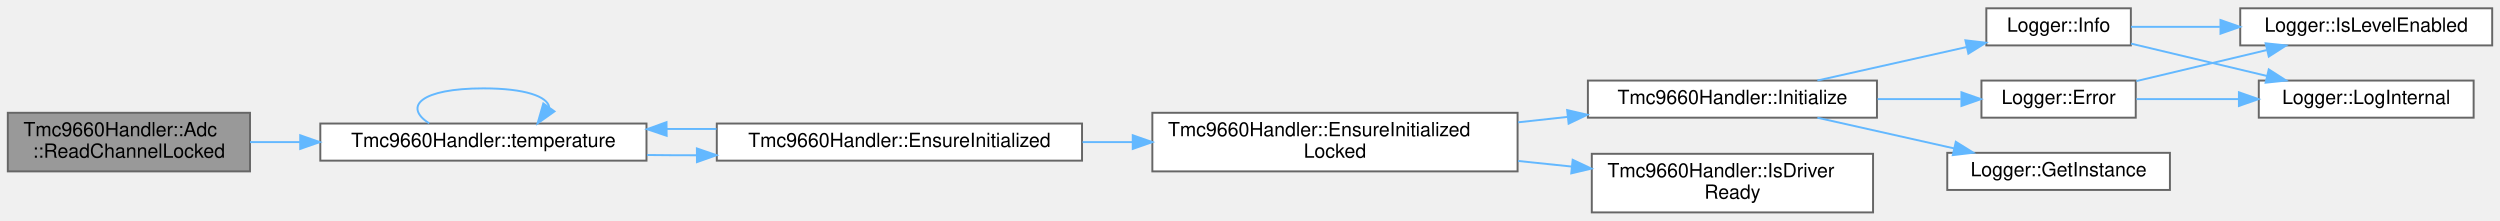
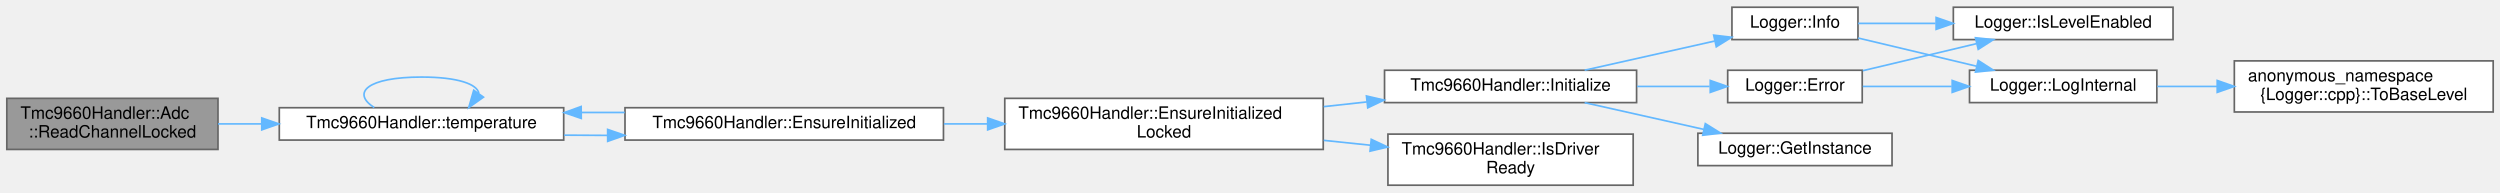
- <svg xmlns="http://www.w3.org/2000/svg" xmlns:xlink="http://www.w3.org/1999/xlink" width="1280pt" height="113pt" viewBox="0.00 0.00 1280.00 112.50">
+ <svg xmlns="http://www.w3.org/2000/svg" xmlns:xlink="http://www.w3.org/1999/xlink" width="1468pt" height="113pt" viewBox="0.00 0.00 1468.00 112.50">
  <g id="graph0" class="graph" transform="scale(1 1) rotate(0) translate(4 108.5)">
    <g id="Node000001" class="node">
      <g id="a_Node000001">
        <a xlink:title="Internal channel read that returns both raw count and correct voltage.">
          <polygon fill="#999999" stroke="#666666" points="124,-51 0,-51 0,-21 124,-21 124,-51" />
          <text text-anchor="start" x="8" y="-39" font-family="Helvetica,sans-Serif" font-size="10.00">Tmc9660Handler::Adc</text>
          <text text-anchor="middle" x="62" y="-28" font-family="Helvetica,sans-Serif" font-size="10.00">::ReadChannelLocked</text>
        </a>
      </g>
    </g>
    <g id="Node000002" class="node">
      <g id="a_Node000002">
        <a xlink:href="classTmc9660Handler.html#a393382194d0602e7aa02da6a8fd7a20a" target="_top" xlink:title="Get a reference to the Temperature wrapper.">
          <polygon fill="white" stroke="#666666" points="327,-45.5 160,-45.5 160,-26.5 327,-26.5 327,-45.5" />
          <text text-anchor="middle" x="243.5" y="-33.5" font-family="Helvetica,sans-Serif" font-size="10.00">Tmc9660Handler::temperature</text>
        </a>
      </g>
    </g>
    <g id="edge1_Node000001_Node000002" class="edge">
      <g id="a_edge1_Node000001_Node000002">
        <a xlink:title=" ">
          <path fill="none" stroke="#63b8ff" d="M124.02,-36C132.28,-36 140.89,-36 149.55,-36" />
          <polygon fill="#63b8ff" stroke="#63b8ff" points="149.71,-39.5 159.71,-36 149.71,-32.5 149.71,-39.5" />
        </a>
      </g>
    </g>
-     <g id="edge14_Node000002_Node000002" class="edge">
-       <g id="a_edge14_Node000002_Node000002">
+     <g id="edge15_Node000002_Node000002" class="edge">
+       <g id="a_edge15_Node000002_Node000002">
        <a xlink:title=" ">
          <path fill="none" stroke="#63b8ff" d="M215.76,-45.58C202.26,-54.23 211.51,-63.5 243.5,-63.5 264.99,-63.5 276.22,-59.32 277.18,-53.95" />
          <polygon fill="#63b8ff" stroke="#63b8ff" points="279.89,-51.71 271.24,-45.58 274.18,-55.76 279.89,-51.71" />
        </a>
      </g>
    </g>
    <g id="Node000003" class="node">
      <g id="a_Node000003">
        <a xlink:href="classTmc9660Handler.html#a5a279ae9d4b5a8e0d71cb24577ad88ea" target="_top" xlink:title="Ensure driver is initialized (lazy init entrypoint).">
          <polygon fill="white" stroke="#666666" points="550,-45.5 363,-45.5 363,-26.5 550,-26.5 550,-45.5" />
          <text text-anchor="middle" x="456.5" y="-33.5" font-family="Helvetica,sans-Serif" font-size="10.00">Tmc9660Handler::EnsureInitialized</text>
        </a>
      </g>
    </g>
    <g id="edge2_Node000002_Node000003" class="edge">
      <g id="a_edge2_Node000002_Node000003">
        <a xlink:title=" ">
          <path fill="none" stroke="#63b8ff" d="M327.29,-29.39C335.67,-29.29 344.25,-29.24 352.81,-29.25" />
          <polygon fill="#63b8ff" stroke="#63b8ff" points="352.81,-32.75 362.83,-29.29 352.84,-25.75 352.81,-32.75" />
        </a>
      </g>
    </g>
-     <g id="edge13_Node000003_Node000002" class="edge">
-       <g id="a_edge13_Node000003_Node000002">
+     <g id="edge14_Node000003_Node000002" class="edge">
+       <g id="a_edge14_Node000003_Node000002">
        <a xlink:title=" ">
          <path fill="none" stroke="#63b8ff" d="M362.83,-42.71C354.42,-42.76 345.9,-42.76 337.48,-42.71" />
          <polygon fill="#63b8ff" stroke="#63b8ff" points="337.32,-39.21 327.29,-42.61 337.25,-46.21 337.32,-39.21" />
        </a>
      </g>
    </g>
    <g id="Node000004" class="node">
      <g id="a_Node000004">
        <a xlink:href="classTmc9660Handler.html#a7c1d8073576d678b09dac24c9eb12845" target="_top" xlink:title="Ensure initialized while handler_mutex_ is already held.">
          <polygon fill="white" stroke="#666666" points="773,-51 586,-51 586,-21 773,-21 773,-51" />
          <text text-anchor="start" x="594" y="-39" font-family="Helvetica,sans-Serif" font-size="10.00">Tmc9660Handler::EnsureInitialized</text>
          <text text-anchor="middle" x="679.5" y="-28" font-family="Helvetica,sans-Serif" font-size="10.00">Locked</text>
        </a>
      </g>
    </g>
    <g id="edge3_Node000003_Node000004" class="edge">
      <g id="a_edge3_Node000003_Node000004">
        <a xlink:title=" ">
          <path fill="none" stroke="#63b8ff" d="M550.26,-36C558.75,-36 567.39,-36 575.96,-36" />
          <polygon fill="#63b8ff" stroke="#63b8ff" points="575.97,-39.5 585.97,-36 575.97,-32.5 575.97,-39.5" />
        </a>
      </g>
    </g>
    <g id="Node000005" class="node">
      <g id="a_Node000005">
        <a xlink:href="classTmc9660Handler.html#adc564847f8ae26c47412aaee0758991c" target="_top" xlink:title="Initialize the TMC9660 device.">
          <polygon fill="white" stroke="#666666" points="957,-67.5 809,-67.5 809,-48.5 957,-48.5 957,-67.5" />
          <text text-anchor="middle" x="883" y="-55.5" font-family="Helvetica,sans-Serif" font-size="10.00">Tmc9660Handler::Initialize</text>
        </a>
      </g>
    </g>
    <g id="edge4_Node000004_Node000005" class="edge">
      <g id="a_edge4_Node000004_Node000005">
        <a xlink:title=" ">
          <path fill="none" stroke="#63b8ff" d="M773.29,-46.13C781.73,-47.05 790.25,-47.98 798.61,-48.9" />
          <polygon fill="#63b8ff" stroke="#63b8ff" points="798.38,-52.39 808.7,-50 799.14,-45.43 798.38,-52.39" />
        </a>
      </g>
    </g>
-     <g id="Node000011" class="node">
-       <g id="a_Node000011">
+     <g id="Node000012" class="node">
+       <g id="a_Node000012">
        <a xlink:href="classTmc9660Handler.html#a13db97d201a287d8aa60384e04070b9f" target="_top" xlink:title="Check if the TMC9660 driver has been initialized and is ready.">
          <polygon fill="white" stroke="#666666" points="955,-30 811,-30 811,0 955,0 955,-30" />
          <text text-anchor="start" x="819" y="-18" font-family="Helvetica,sans-Serif" font-size="10.00">Tmc9660Handler::IsDriver</text>
          <text text-anchor="middle" x="883" y="-7" font-family="Helvetica,sans-Serif" font-size="10.00">Ready</text>
        </a>
      </g>
    </g>
-     <g id="edge12_Node000004_Node000011" class="edge">
-       <g id="a_edge12_Node000004_Node000011">
+     <g id="edge13_Node000004_Node000012" class="edge">
+       <g id="a_edge13_Node000004_Node000012">
        <a xlink:title=" ">
          <path fill="none" stroke="#63b8ff" d="M773.29,-26.33C782.44,-25.38 791.69,-24.41 800.71,-23.47" />
          <polygon fill="#63b8ff" stroke="#63b8ff" points="801.21,-26.94 810.8,-22.42 800.49,-19.98 801.21,-26.94" />
        </a>
      </g>
    </g>
    <g id="Node000006" class="node">
      <g id="a_Node000006">
        <a xlink:href="classLogger.html#adce17848a5844e053bfd314863dc1404" target="_top" xlink:title="Log error message.">
          <polygon fill="white" stroke="#666666" points="1089.5,-67.5 1010.5,-67.5 1010.5,-48.5 1089.5,-48.5 1089.5,-67.5" />
          <text text-anchor="middle" x="1050" y="-55.5" font-family="Helvetica,sans-Serif" font-size="10.00">Logger::Error</text>
        </a>
      </g>
    </g>
    <g id="edge5_Node000005_Node000006" class="edge">
      <g id="a_edge5_Node000005_Node000006">
        <a xlink:title=" ">
          <path fill="none" stroke="#63b8ff" d="M957.33,-58C971.73,-58 986.5,-58 999.87,-58" />
          <polygon fill="#63b8ff" stroke="#63b8ff" points="1000.26,-61.5 1010.26,-58 1000.26,-54.5 1000.26,-61.5" />
        </a>
      </g>
    </g>
-     <g id="Node000009" class="node">
-       <g id="a_Node000009">
+     <g id="Node000010" class="node">
+       <g id="a_Node000010">
        <a xlink:href="classLogger.html#a5789d11f8f1356e2192c0023a089cbc4" target="_top" xlink:title="Get singleton instance.">
          <polygon fill="white" stroke="#666666" points="1107,-30.5 993,-30.5 993,-11.5 1107,-11.5 1107,-30.5" />
          <text text-anchor="middle" x="1050" y="-18.5" font-family="Helvetica,sans-Serif" font-size="10.00">Logger::GetInstance</text>
        </a>
      </g>
    </g>
-     <g id="edge8_Node000005_Node000009" class="edge">
-       <g id="a_edge8_Node000005_Node000009">
+     <g id="edge9_Node000005_Node000010" class="edge">
+       <g id="a_edge9_Node000005_Node000010">
        <a xlink:title=" ">
          <path fill="none" stroke="#63b8ff" d="M926.49,-48.47C947.87,-43.68 973.97,-37.82 996.58,-32.75" />
          <polygon fill="#63b8ff" stroke="#63b8ff" points="997.37,-36.16 1006.37,-30.56 995.84,-29.33 997.37,-36.16" />
        </a>
      </g>
    </g>
-     <g id="Node000010" class="node">
-       <g id="a_Node000010">
+     <g id="Node000011" class="node">
+       <g id="a_Node000011">
        <a xlink:href="classLogger.html#a4681229c521795685fc14f6b55c82300" target="_top" xlink:title="Log info message.">
          <polygon fill="white" stroke="#666666" points="1087,-104.5 1013,-104.5 1013,-85.5 1087,-85.5 1087,-104.5" />
          <text text-anchor="middle" x="1050" y="-92.5" font-family="Helvetica,sans-Serif" font-size="10.00">Logger::Info</text>
        </a>
      </g>
    </g>
-     <g id="edge9_Node000005_Node000010" class="edge">
-       <g id="a_edge9_Node000005_Node000010">
+     <g id="edge10_Node000005_Node000011" class="edge">
+       <g id="a_edge10_Node000005_Node000011">
        <a xlink:title=" ">
          <path fill="none" stroke="#63b8ff" d="M926.49,-67.53C949.89,-72.77 978.94,-79.29 1002.89,-84.66" />
          <polygon fill="#63b8ff" stroke="#63b8ff" points="1002.28,-88.11 1012.8,-86.88 1003.81,-81.28 1002.28,-88.11" />
        </a>
      </g>
    </g>
    <g id="Node000007" class="node">
      <g id="a_Node000007">
        <a xlink:href="classLogger.html#af9e84e0ff6bd538e4f9ed8dcebc3e2f0" target="_top" xlink:title="Check if log level is enabled for tag.">
          <polygon fill="white" stroke="#666666" points="1272,-104.5 1143,-104.5 1143,-85.5 1272,-85.5 1272,-104.5" />
          <text text-anchor="middle" x="1207.5" y="-92.5" font-family="Helvetica,sans-Serif" font-size="10.00">Logger::IsLevelEnabled</text>
        </a>
      </g>
    </g>
    <g id="edge6_Node000006_Node000007" class="edge">
      <g id="a_edge6_Node000006_Node000007">
        <a xlink:title=" ">
          <path fill="none" stroke="#63b8ff" d="M1089.84,-67.24C1110.03,-72.05 1134.94,-77.97 1156.55,-83.11" />
          <polygon fill="#63b8ff" stroke="#63b8ff" points="1156,-86.58 1166.53,-85.49 1157.62,-79.77 1156,-86.58" />
        </a>
      </g>
    </g>
    <g id="Node000008" class="node">
      <g id="a_Node000008">
        <a xlink:href="classLogger.html#a6adb205db597526fb91ad20067400394" target="_top" xlink:title="Internal logging method.">
          <polygon fill="white" stroke="#666666" points="1262.5,-67.5 1152.5,-67.5 1152.5,-48.5 1262.5,-48.5 1262.5,-67.5" />
          <text text-anchor="middle" x="1207.5" y="-55.5" font-family="Helvetica,sans-Serif" font-size="10.00">Logger::LogInternal</text>
        </a>
      </g>
    </g>
    <g id="edge7_Node000006_Node000008" class="edge">
      <g id="a_edge7_Node000006_Node000008">
        <a xlink:title=" ">
          <path fill="none" stroke="#63b8ff" d="M1089.84,-58C1105.63,-58 1124.31,-58 1142.03,-58" />
          <polygon fill="#63b8ff" stroke="#63b8ff" points="1142.33,-61.5 1152.33,-58 1142.33,-54.5 1142.33,-61.5" />
        </a>
      </g>
    </g>
-     <g id="edge10_Node000010_Node000007" class="edge">
-       <g id="a_edge10_Node000010_Node000007">
+     <g id="Node000009" class="node">
+       <g id="a_Node000009">
+         <a xlink:href="namespaceanonymous__namespace_02Logger_8cpp_03.html#a9d2b496fa1b4f4e28667d14e4b8cb190" target="_top" xlink:title=" ">
+           <polygon fill="white" stroke="#666666" points="1460,-73 1308,-73 1308,-43 1460,-43 1460,-73" />
+           <text text-anchor="start" x="1316" y="-61" font-family="Helvetica,sans-Serif" font-size="10.00">anonymous_namespace</text>
+           <text text-anchor="middle" x="1384" y="-50" font-family="Helvetica,sans-Serif" font-size="10.00">{Logger::cpp}::ToBaseLevel</text>
+         </a>
+       </g>
+     </g>
+     <g id="edge8_Node000008_Node000009" class="edge">
+       <g id="a_edge8_Node000008_Node000009">
+         <a xlink:title=" ">
+           <path fill="none" stroke="#63b8ff" d="M1262.76,-58C1273.93,-58 1285.96,-58 1297.93,-58" />
+           <polygon fill="#63b8ff" stroke="#63b8ff" points="1297.95,-61.5 1307.95,-58 1297.95,-54.5 1297.95,-61.5" />
+         </a>
+       </g>
+     </g>
+     <g id="edge11_Node000011_Node000007" class="edge">
+       <g id="a_edge11_Node000011_Node000007">
        <a xlink:title=" ">
          <path fill="none" stroke="#63b8ff" d="M1087.07,-95C1100.68,-95 1116.72,-95 1132.55,-95" />
          <polygon fill="#63b8ff" stroke="#63b8ff" points="1132.89,-98.5 1142.89,-95 1132.89,-91.5 1132.89,-98.5" />
        </a>
      </g>
    </g>
-     <g id="edge11_Node000010_Node000008" class="edge">
-       <g id="a_edge11_Node000010_Node000008">
+     <g id="edge12_Node000011_Node000008" class="edge">
+       <g id="a_edge12_Node000011_Node000008">
        <a xlink:title=" ">
          <path fill="none" stroke="#63b8ff" d="M1087.07,-86.42C1107.78,-81.49 1134.09,-75.23 1156.74,-69.84" />
          <polygon fill="#63b8ff" stroke="#63b8ff" points="1157.61,-73.23 1166.53,-67.51 1155.99,-66.42 1157.61,-73.23" />
        </a>
      </g>
    </g>
  </g>
</svg>
